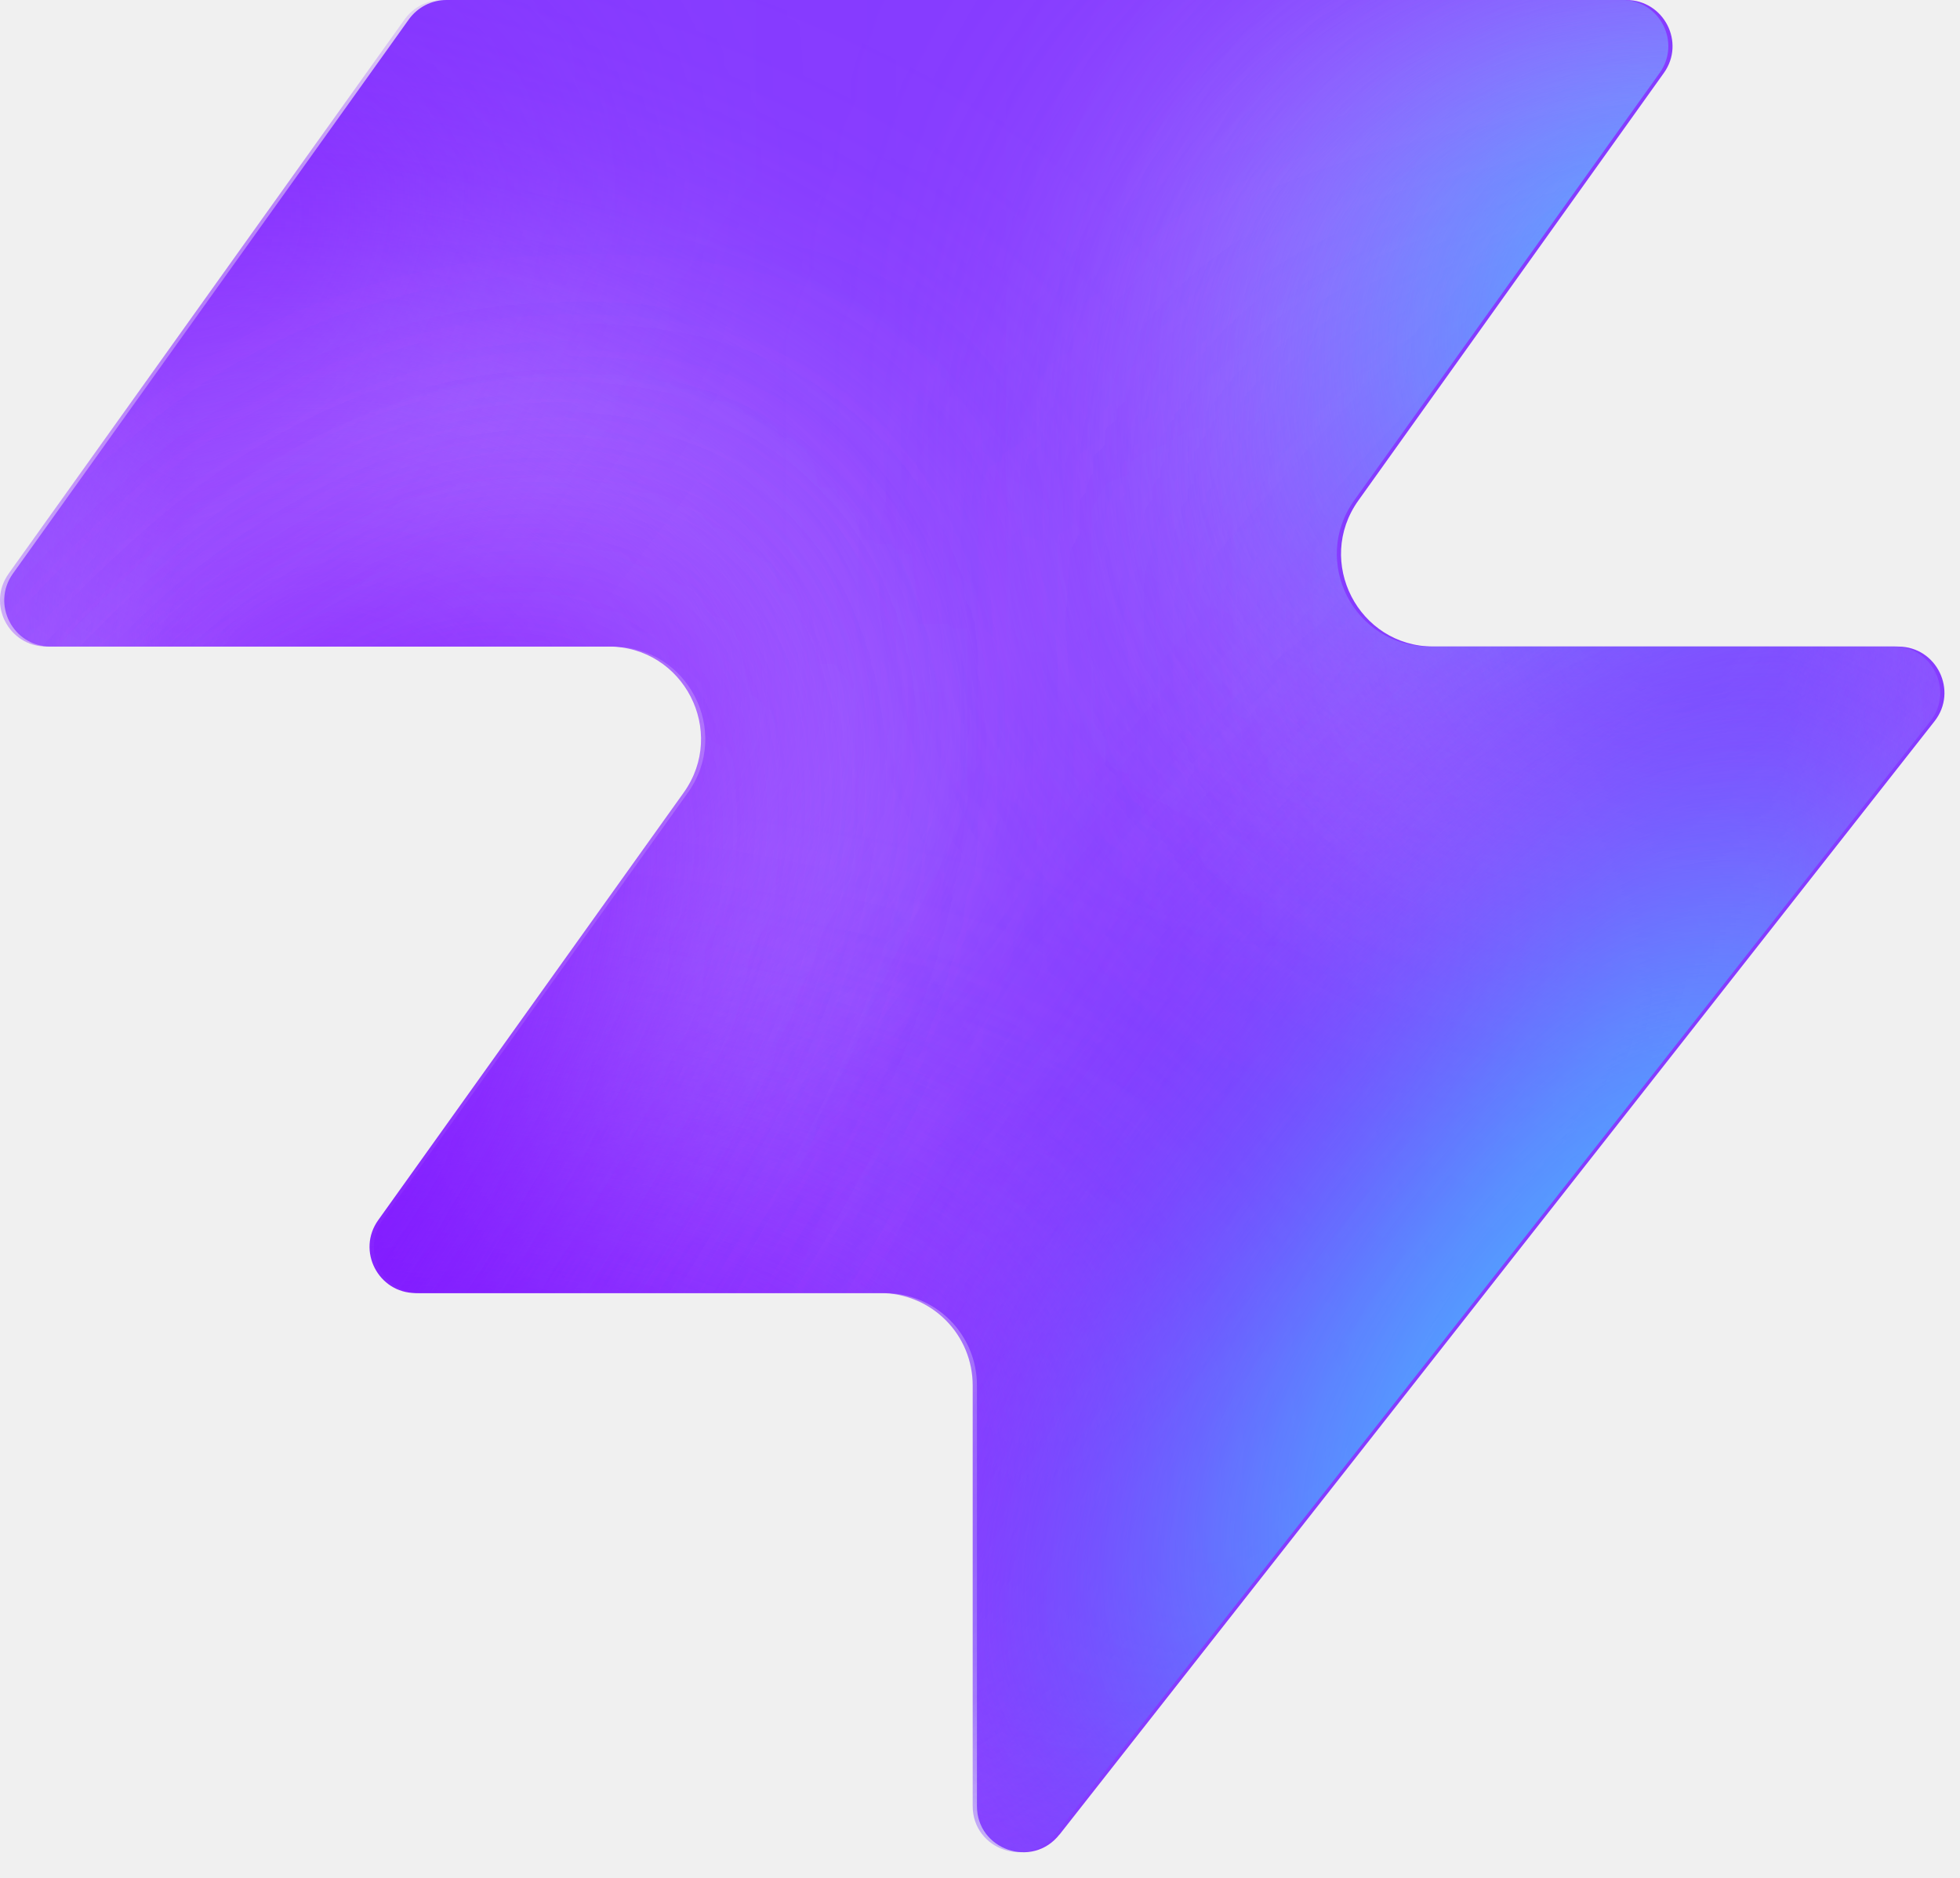
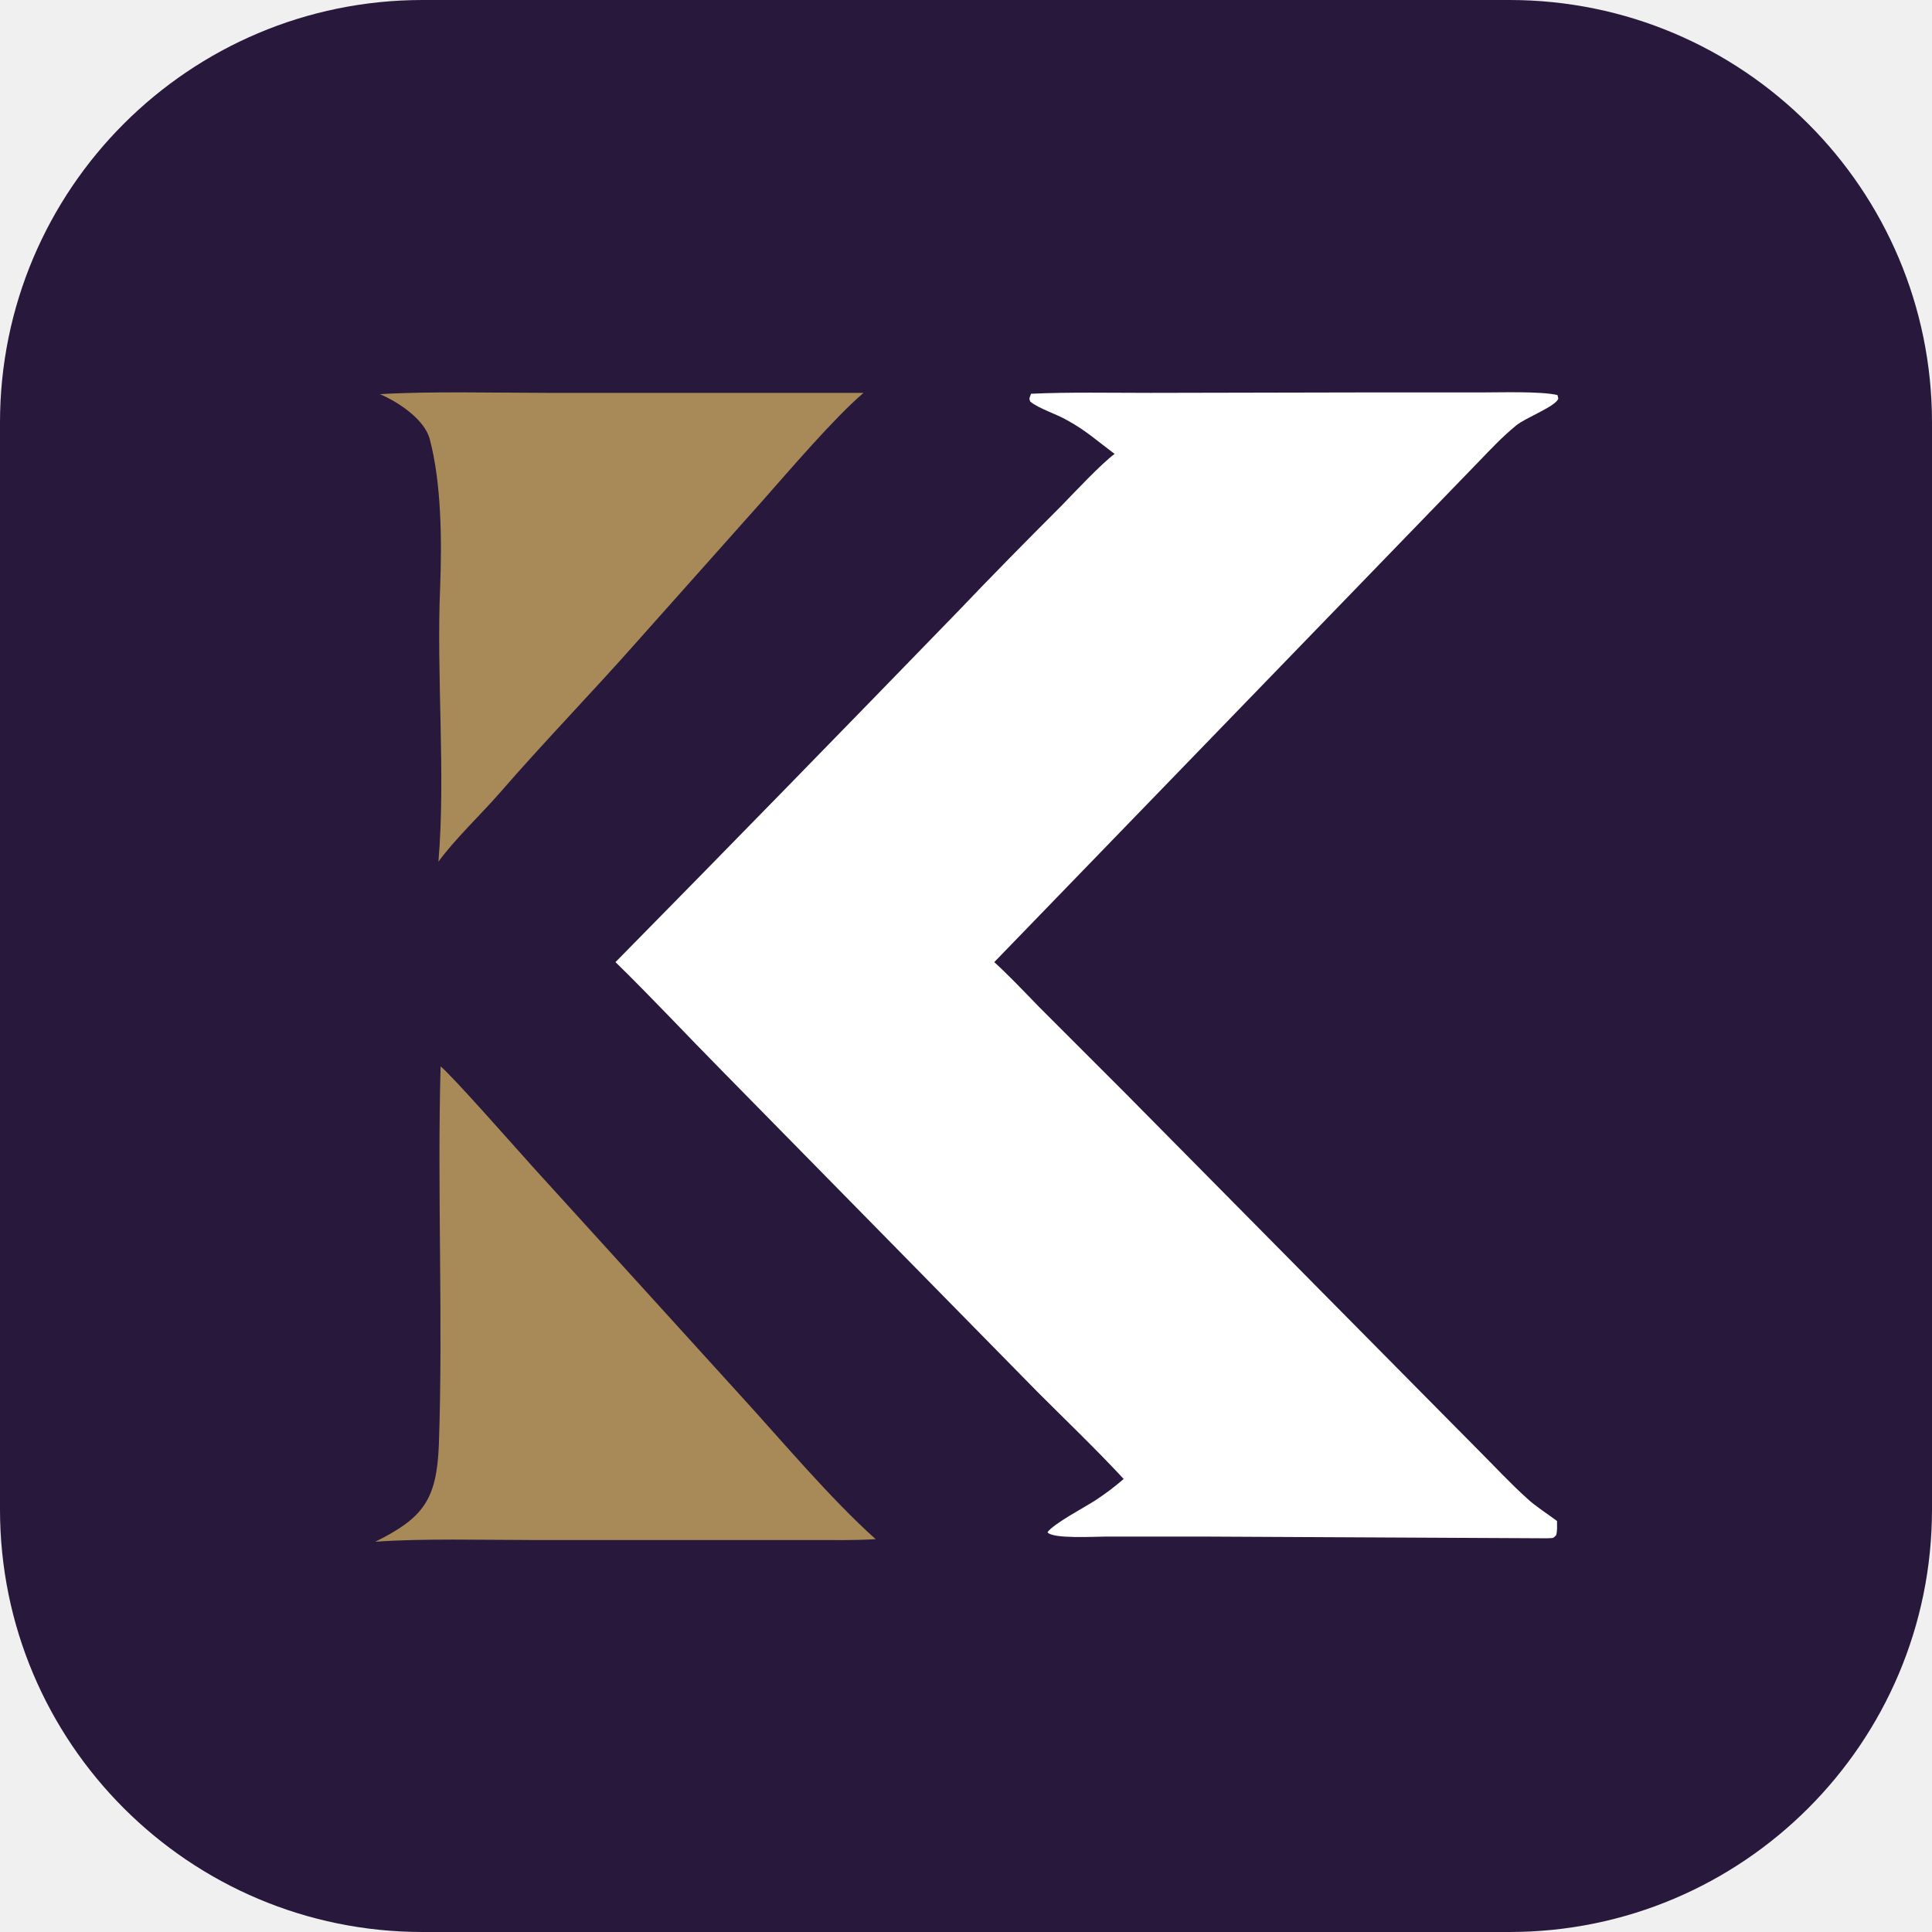
- <svg xmlns="http://www.w3.org/2000/svg" width="48" height="46" fill="none" viewBox="0 0 48 46">
-   <path fill="#863bff" d="M25.946 44.938c-.664.845-2.021.375-2.021-.698V33.937a2.26 2.26 0 0 0-2.262-2.262H10.287c-.92 0-1.456-1.04-.92-1.788l7.48-10.471c1.07-1.497 0-3.578-1.842-3.578H1.237c-.92 0-1.456-1.04-.92-1.788L10.013.474c.214-.297.556-.474.92-.474h28.894c.92 0 1.456 1.04.92 1.788l-7.48 10.471c-1.07 1.498 0 3.579 1.842 3.579h11.377c.943 0 1.473 1.088.89 1.83L25.947 44.94z" style="fill:#863bff;fill:color(display-p3 .525 .23 1);fill-opacity:1" />
-   <mask id="a" width="48" height="46" x="0" y="0" maskUnits="userSpaceOnUse" style="mask-type:alpha">
-     <path fill="#000" d="M25.842 44.938c-.664.844-2.021.375-2.021-.698V33.937a2.26 2.26 0 0 0-2.262-2.262H10.183c-.92 0-1.456-1.04-.92-1.788l7.48-10.471c1.07-1.498 0-3.579-1.842-3.579H1.133c-.92 0-1.456-1.04-.92-1.787L9.91.473c.214-.297.556-.474.92-.474h28.894c.92 0 1.456 1.04.92 1.788l-7.48 10.471c-1.07 1.498 0 3.578 1.842 3.578h11.377c.943 0 1.473 1.088.89 1.832L25.843 44.94z" style="fill:#000;fill-opacity:1" />
-   </mask>
-   <g mask="url(#a)">
-     <g filter="url(#b)">
-       <ellipse cx="5.508" cy="14.704" fill="#ede6ff" rx="5.508" ry="14.704" style="fill:#ede6ff;fill:color(display-p3 .927 .903 1);fill-opacity:1" transform="matrix(.00324 1 1 -.00324 -4.47 31.516)" />
-     </g>
-     <g filter="url(#c)">
-       <ellipse cx="10.399" cy="29.851" fill="#ede6ff" rx="10.399" ry="29.851" style="fill:#ede6ff;fill:color(display-p3 .927 .903 1);fill-opacity:1" transform="matrix(.00324 1 1 -.00324 -39.328 7.883)" />
-     </g>
-     <g filter="url(#d)">
-       <ellipse cx="5.508" cy="30.487" fill="#7e14ff" rx="5.508" ry="30.487" style="fill:#7e14ff;fill:color(display-p3 .492 .077 1);fill-opacity:1" transform="rotate(89.814 -25.913 -14.639)scale(1 -1)" />
-     </g>
-     <g filter="url(#e)">
-       <ellipse cx="5.508" cy="30.599" fill="#7e14ff" rx="5.508" ry="30.599" style="fill:#7e14ff;fill:color(display-p3 .492 .077 1);fill-opacity:1" transform="rotate(89.814 -32.644 -3.334)scale(1 -1)" />
-     </g>
-     <g filter="url(#f)">
-       <ellipse cx="5.508" cy="30.599" fill="#7e14ff" rx="5.508" ry="30.599" style="fill:#7e14ff;fill:color(display-p3 .492 .077 1);fill-opacity:1" transform="matrix(.00324 1 1 -.00324 -34.34 30.47)" />
-     </g>
-     <g filter="url(#g)">
-       <ellipse cx="14.072" cy="22.078" fill="#ede6ff" rx="14.072" ry="22.078" style="fill:#ede6ff;fill:color(display-p3 .927 .903 1);fill-opacity:1" transform="rotate(93.35 24.506 48.493)scale(-1 1)" />
-     </g>
-     <g filter="url(#h)">
-       <ellipse cx="3.47" cy="21.501" fill="#7e14ff" rx="3.47" ry="21.501" style="fill:#7e14ff;fill:color(display-p3 .492 .077 1);fill-opacity:1" transform="rotate(89.009 28.708 47.59)scale(-1 1)" />
-     </g>
-     <g filter="url(#i)">
-       <ellipse cx="3.47" cy="21.501" fill="#7e14ff" rx="3.47" ry="21.501" style="fill:#7e14ff;fill:color(display-p3 .492 .077 1);fill-opacity:1" transform="rotate(89.009 28.708 47.59)scale(-1 1)" />
-     </g>
-     <g filter="url(#j)">
-       <ellipse cx=".387" cy="8.972" fill="#7e14ff" rx="4.407" ry="29.108" style="fill:#7e14ff;fill:color(display-p3 .492 .077 1);fill-opacity:1" transform="rotate(39.51 .387 8.972)" />
-     </g>
-     <g filter="url(#k)">
-       <ellipse cx="47.523" cy="-6.092" fill="#7e14ff" rx="4.407" ry="29.108" style="fill:#7e14ff;fill:color(display-p3 .492 .077 1);fill-opacity:1" transform="rotate(37.892 47.523 -6.092)" />
-     </g>
-     <g filter="url(#l)">
-       <ellipse cx="41.412" cy="6.333" fill="#47bfff" rx="5.971" ry="9.665" style="fill:#47bfff;fill:color(display-p3 .28 .748 1);fill-opacity:1" transform="rotate(37.892 41.412 6.333)" />
-     </g>
-     <g filter="url(#m)">
-       <ellipse cx="-1.879" cy="38.332" fill="#7e14ff" rx="4.407" ry="29.108" style="fill:#7e14ff;fill:color(display-p3 .492 .077 1);fill-opacity:1" transform="rotate(37.892 -1.88 38.332)" />
-     </g>
-     <g filter="url(#n)">
-       <ellipse cx="-1.879" cy="38.332" fill="#7e14ff" rx="4.407" ry="29.108" style="fill:#7e14ff;fill:color(display-p3 .492 .077 1);fill-opacity:1" transform="rotate(37.892 -1.88 38.332)" />
-     </g>
-     <g filter="url(#o)">
-       <ellipse cx="35.651" cy="29.907" fill="#7e14ff" rx="4.407" ry="29.108" style="fill:#7e14ff;fill:color(display-p3 .492 .077 1);fill-opacity:1" transform="rotate(37.892 35.651 29.907)" />
-     </g>
-     <g filter="url(#p)">
-       <ellipse cx="38.418" cy="32.4" fill="#47bfff" rx="5.971" ry="15.297" style="fill:#47bfff;fill:color(display-p3 .28 .748 1);fill-opacity:1" transform="rotate(37.892 38.418 32.4)" />
-     </g>
+ <svg xmlns="http://www.w3.org/2000/svg" viewBox="0 0 64 64" width="64" height="64">
+   <rect width="64" height="64" rx="14" fill="#28183b" />
+   <g transform="translate(12.43 13.00) scale(1.434)">
+     <path class="k-gold k-gold-top" fill="#a88a58" d="M1.51 15.57C1.74 15.74 3.34 17.56 3.64 17.89L8.40 23.13C9.38 24.20 10.50 25.54 11.56 26.49C11.09 26.52 10.60 26.51 10.12 26.51L3.64 26.51C2.56 26.51 1.06 26.47 0.00 26.55C1.11 26.00 1.42 25.58 1.47 24.31C1.57 21.41 1.43 18.48 1.51 15.57L1.51 15.57Z" />
+     <path class="k-gold k-gold-bottom" fill="#a88a58" d="M0.11 0.04C1.24 -0.03 2.82 0.01 3.97 0.01L11.28 0.01C10.60 0.59 9.56 1.81 8.94 2.51L6.08 5.72C5.04 6.90 3.90 8.07 2.86 9.27C2.43 9.76 1.83 10.33 1.46 10.84C1.63 8.83 1.41 6.53 1.50 4.49C1.54 3.43 1.53 2.10 1.26 1.08C1.14 0.62 0.53 0.22 0.11 0.04Z" />
+     <path class="k-chevron" fill="#ffffff" d="M15.16 0.03C16.01 -0.01 17.04 0.01 17.91 0.01L22.81 0.00L25.55 0.00C26.00 0.00 26.92 -0.03 27.31 0.06L27.33 0.14C27.28 0.32 26.58 0.58 26.36 0.76C26.03 1.03 25.79 1.29 25.50 1.59L14.30 13.16C14.60 13.43 15.03 13.88 15.32 14.18L17.30 16.16L23.57 22.50L25.48 24.43C25.85 24.80 26.23 25.21 26.62 25.56C26.79 25.72 27.10 25.92 27.30 26.07C27.30 26.19 27.31 26.29 27.28 26.40C27.20 26.48 27.22 26.46 27.07 26.47L19.08 26.43L16.89 26.43C16.64 26.43 15.64 26.49 15.53 26.33C15.67 26.13 16.38 25.76 16.64 25.59C16.87 25.44 17.08 25.28 17.29 25.10C16.68 24.44 15.95 23.74 15.31 23.10L11.96 19.69L8.00 15.66C7.19 14.84 6.38 13.97 5.55 13.16C8.20 10.47 10.83 7.77 13.46 5.06C14.25 4.23 15.05 3.42 15.86 2.61C16.15 2.31 16.78 1.64 17.08 1.42C16.69 1.13 16.42 0.88 15.98 0.64C15.74 0.50 15.32 0.37 15.13 0.21C15.10 0.12 15.11 0.15 15.15 0.03L15.16 0.03Z" />
  </g>
-   <defs>
-     <filter id="b" width="60.045" height="41.654" x="-19.77" y="16.149" color-interpolation-filters="sRGB" filterUnits="userSpaceOnUse">
-       <feFlood flood-opacity="0" result="BackgroundImageFix" />
-       <feBlend in="SourceGraphic" in2="BackgroundImageFix" result="shape" />
-       <feGaussianBlur result="effect1_foregroundBlur_2002_17158" stdDeviation="7.659" />
-     </filter>
-     <filter id="c" width="90.34" height="51.437" x="-54.613" y="-7.533" color-interpolation-filters="sRGB" filterUnits="userSpaceOnUse">
-       <feFlood flood-opacity="0" result="BackgroundImageFix" />
-       <feBlend in="SourceGraphic" in2="BackgroundImageFix" result="shape" />
-       <feGaussianBlur result="effect1_foregroundBlur_2002_17158" stdDeviation="7.659" />
-     </filter>
-     <filter id="d" width="79.355" height="29.4" x="-49.64" y="2.03" color-interpolation-filters="sRGB" filterUnits="userSpaceOnUse">
-       <feFlood flood-opacity="0" result="BackgroundImageFix" />
-       <feBlend in="SourceGraphic" in2="BackgroundImageFix" result="shape" />
-       <feGaussianBlur result="effect1_foregroundBlur_2002_17158" stdDeviation="4.596" />
-     </filter>
-     <filter id="e" width="79.579" height="29.4" x="-45.045" y="20.029" color-interpolation-filters="sRGB" filterUnits="userSpaceOnUse">
-       <feFlood flood-opacity="0" result="BackgroundImageFix" />
-       <feBlend in="SourceGraphic" in2="BackgroundImageFix" result="shape" />
-       <feGaussianBlur result="effect1_foregroundBlur_2002_17158" stdDeviation="4.596" />
-     </filter>
-     <filter id="f" width="79.579" height="29.4" x="-43.513" y="21.178" color-interpolation-filters="sRGB" filterUnits="userSpaceOnUse">
-       <feFlood flood-opacity="0" result="BackgroundImageFix" />
-       <feBlend in="SourceGraphic" in2="BackgroundImageFix" result="shape" />
-       <feGaussianBlur result="effect1_foregroundBlur_2002_17158" stdDeviation="4.596" />
-     </filter>
-     <filter id="g" width="74.749" height="58.852" x="15.756" y="-17.901" color-interpolation-filters="sRGB" filterUnits="userSpaceOnUse">
-       <feFlood flood-opacity="0" result="BackgroundImageFix" />
-       <feBlend in="SourceGraphic" in2="BackgroundImageFix" result="shape" />
-       <feGaussianBlur result="effect1_foregroundBlur_2002_17158" stdDeviation="7.659" />
-     </filter>
-     <filter id="h" width="61.377" height="25.362" x="23.548" y="2.284" color-interpolation-filters="sRGB" filterUnits="userSpaceOnUse">
-       <feFlood flood-opacity="0" result="BackgroundImageFix" />
-       <feBlend in="SourceGraphic" in2="BackgroundImageFix" result="shape" />
-       <feGaussianBlur result="effect1_foregroundBlur_2002_17158" stdDeviation="4.596" />
-     </filter>
-     <filter id="i" width="61.377" height="25.362" x="23.548" y="2.284" color-interpolation-filters="sRGB" filterUnits="userSpaceOnUse">
-       <feFlood flood-opacity="0" result="BackgroundImageFix" />
-       <feBlend in="SourceGraphic" in2="BackgroundImageFix" result="shape" />
-       <feGaussianBlur result="effect1_foregroundBlur_2002_17158" stdDeviation="4.596" />
-     </filter>
-     <filter id="j" width="56.045" height="63.649" x="-27.636" y="-22.853" color-interpolation-filters="sRGB" filterUnits="userSpaceOnUse">
-       <feFlood flood-opacity="0" result="BackgroundImageFix" />
-       <feBlend in="SourceGraphic" in2="BackgroundImageFix" result="shape" />
-       <feGaussianBlur result="effect1_foregroundBlur_2002_17158" stdDeviation="4.596" />
-     </filter>
-     <filter id="k" width="54.814" height="64.646" x="20.116" y="-38.415" color-interpolation-filters="sRGB" filterUnits="userSpaceOnUse">
-       <feFlood flood-opacity="0" result="BackgroundImageFix" />
-       <feBlend in="SourceGraphic" in2="BackgroundImageFix" result="shape" />
-       <feGaussianBlur result="effect1_foregroundBlur_2002_17158" stdDeviation="4.596" />
-     </filter>
-     <filter id="l" width="33.541" height="35.313" x="24.641" y="-11.323" color-interpolation-filters="sRGB" filterUnits="userSpaceOnUse">
-       <feFlood flood-opacity="0" result="BackgroundImageFix" />
-       <feBlend in="SourceGraphic" in2="BackgroundImageFix" result="shape" />
-       <feGaussianBlur result="effect1_foregroundBlur_2002_17158" stdDeviation="4.596" />
-     </filter>
-     <filter id="m" width="54.814" height="64.646" x="-29.286" y="6.009" color-interpolation-filters="sRGB" filterUnits="userSpaceOnUse">
-       <feFlood flood-opacity="0" result="BackgroundImageFix" />
-       <feBlend in="SourceGraphic" in2="BackgroundImageFix" result="shape" />
-       <feGaussianBlur result="effect1_foregroundBlur_2002_17158" stdDeviation="4.596" />
-     </filter>
-     <filter id="n" width="54.814" height="64.646" x="-29.286" y="6.009" color-interpolation-filters="sRGB" filterUnits="userSpaceOnUse">
-       <feFlood flood-opacity="0" result="BackgroundImageFix" />
-       <feBlend in="SourceGraphic" in2="BackgroundImageFix" result="shape" />
-       <feGaussianBlur result="effect1_foregroundBlur_2002_17158" stdDeviation="4.596" />
-     </filter>
-     <filter id="o" width="54.814" height="64.646" x="8.244" y="-2.416" color-interpolation-filters="sRGB" filterUnits="userSpaceOnUse">
-       <feFlood flood-opacity="0" result="BackgroundImageFix" />
-       <feBlend in="SourceGraphic" in2="BackgroundImageFix" result="shape" />
-       <feGaussianBlur result="effect1_foregroundBlur_2002_17158" stdDeviation="4.596" />
-     </filter>
-     <filter id="p" width="39.409" height="43.623" x="18.713" y="10.588" color-interpolation-filters="sRGB" filterUnits="userSpaceOnUse">
-       <feFlood flood-opacity="0" result="BackgroundImageFix" />
-       <feBlend in="SourceGraphic" in2="BackgroundImageFix" result="shape" />
-       <feGaussianBlur result="effect1_foregroundBlur_2002_17158" stdDeviation="4.596" />
-     </filter>
-   </defs>
</svg>
